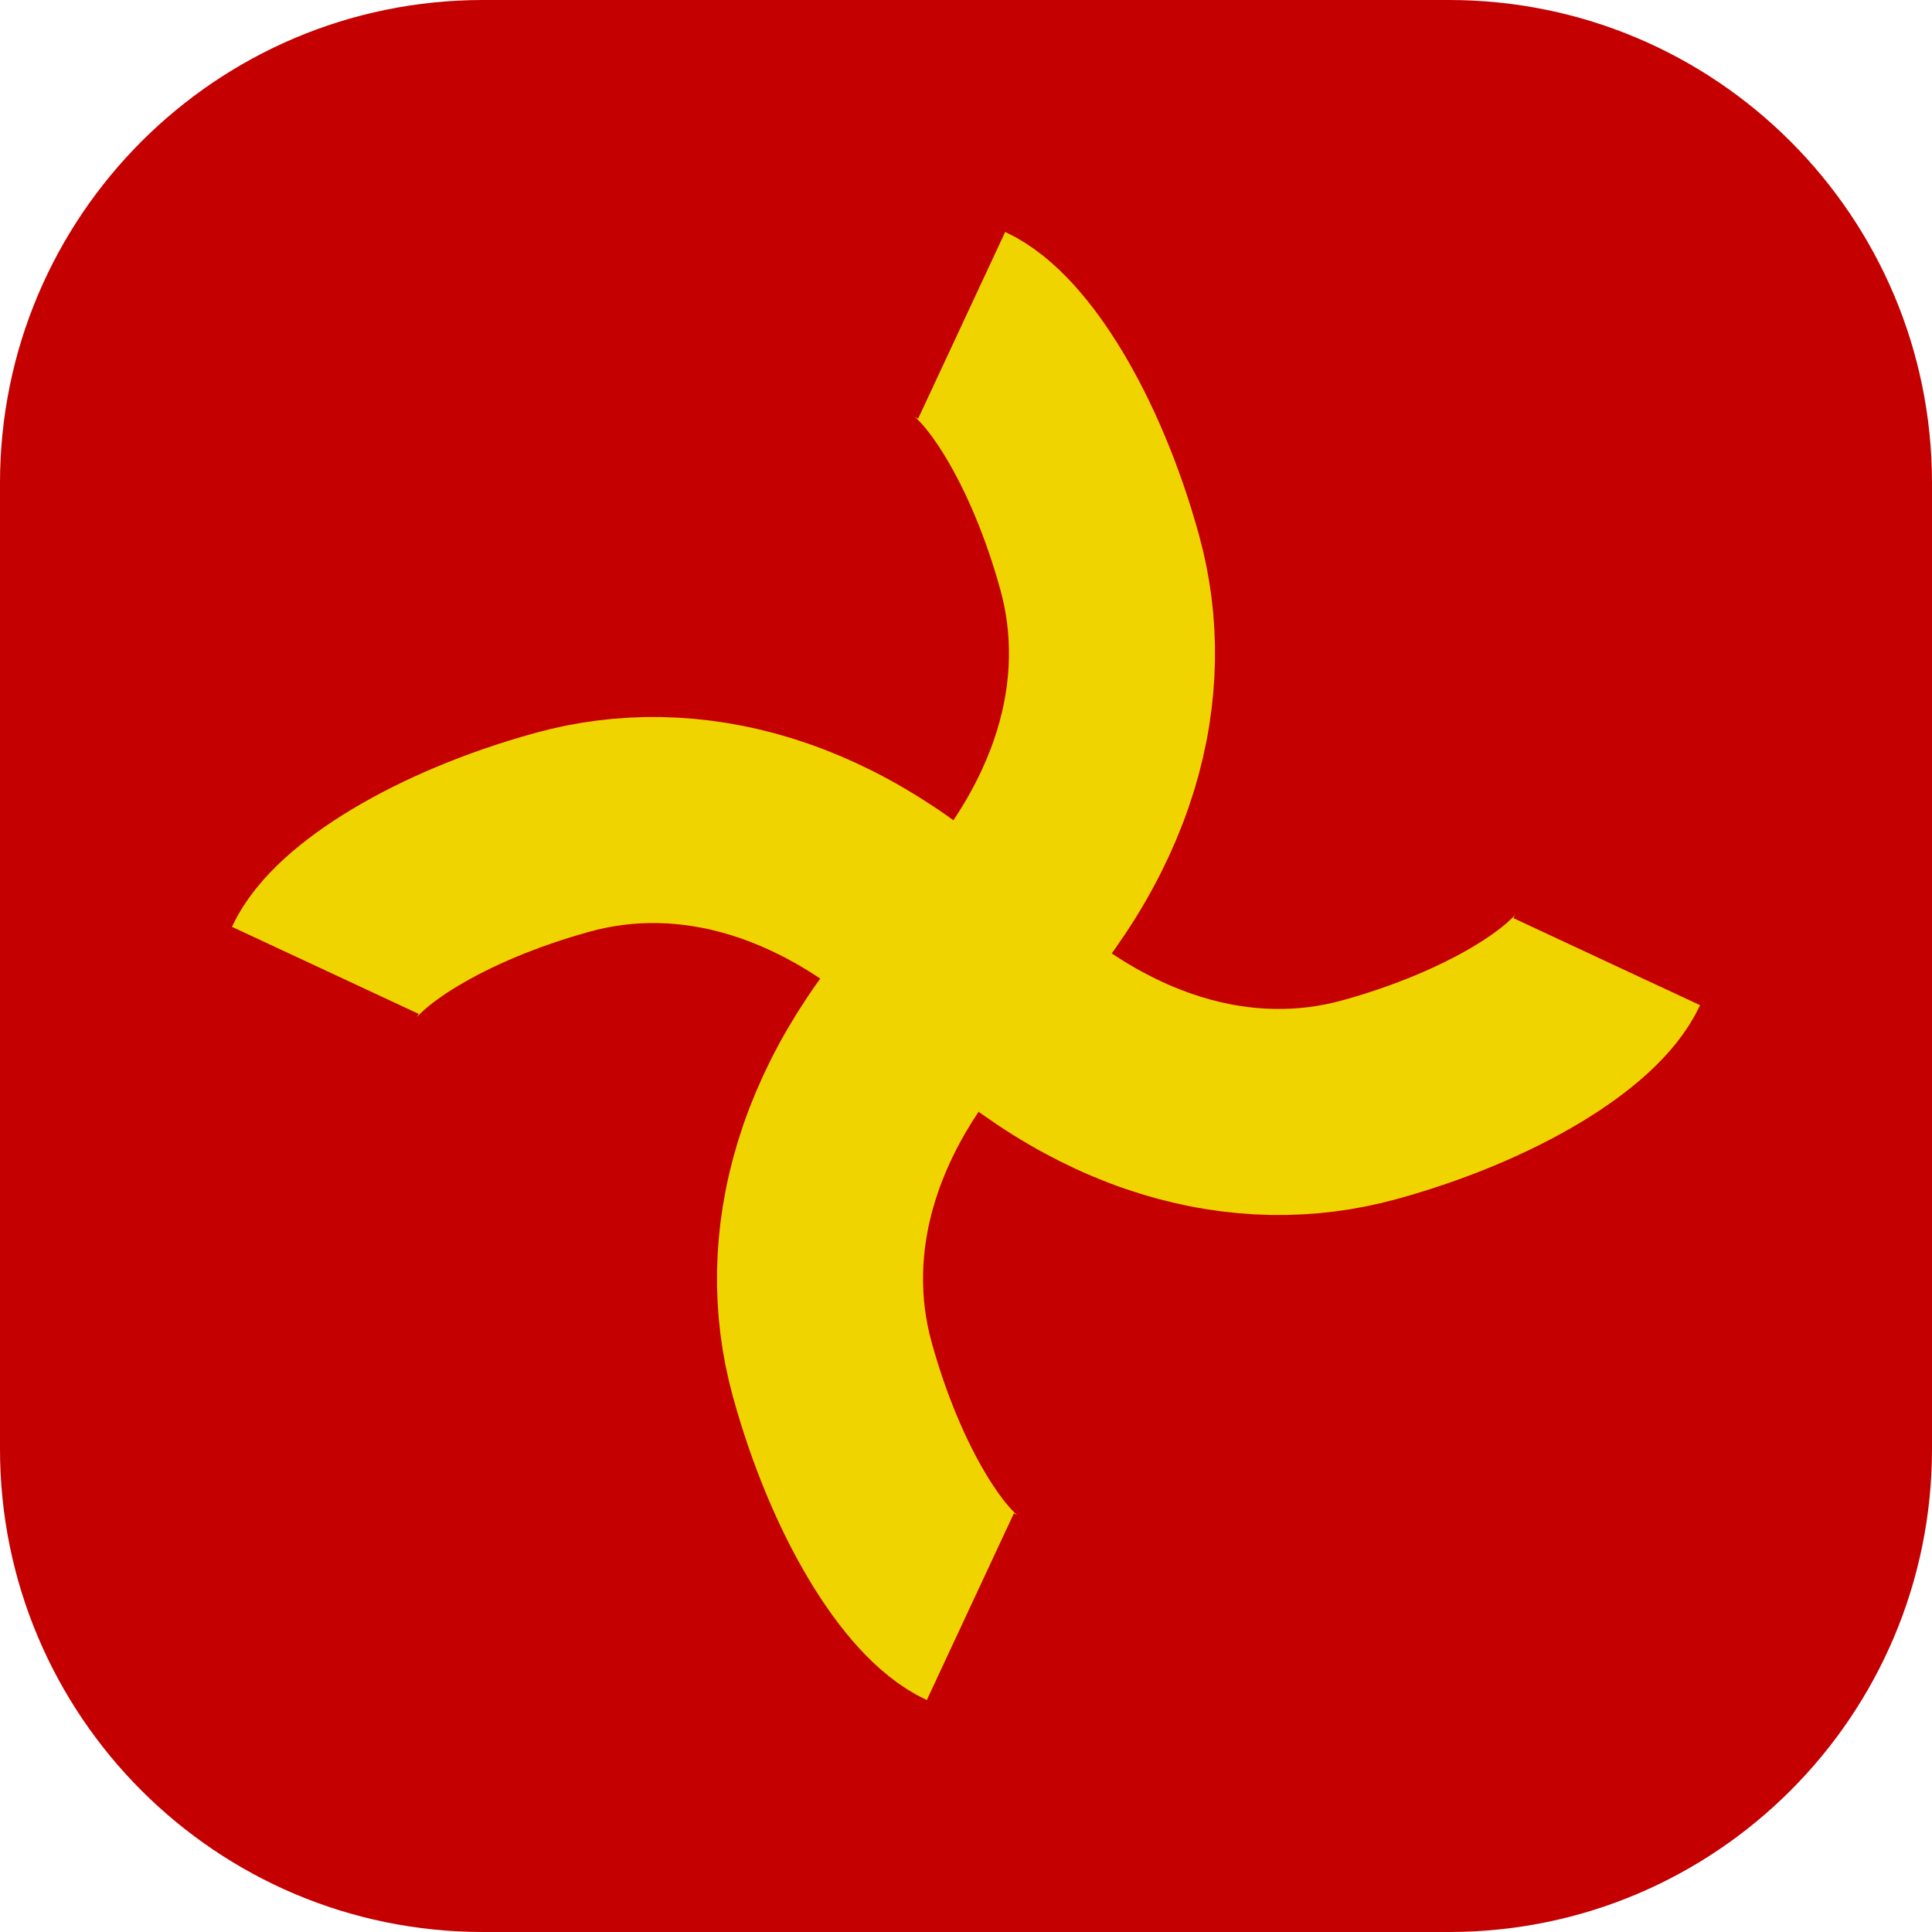
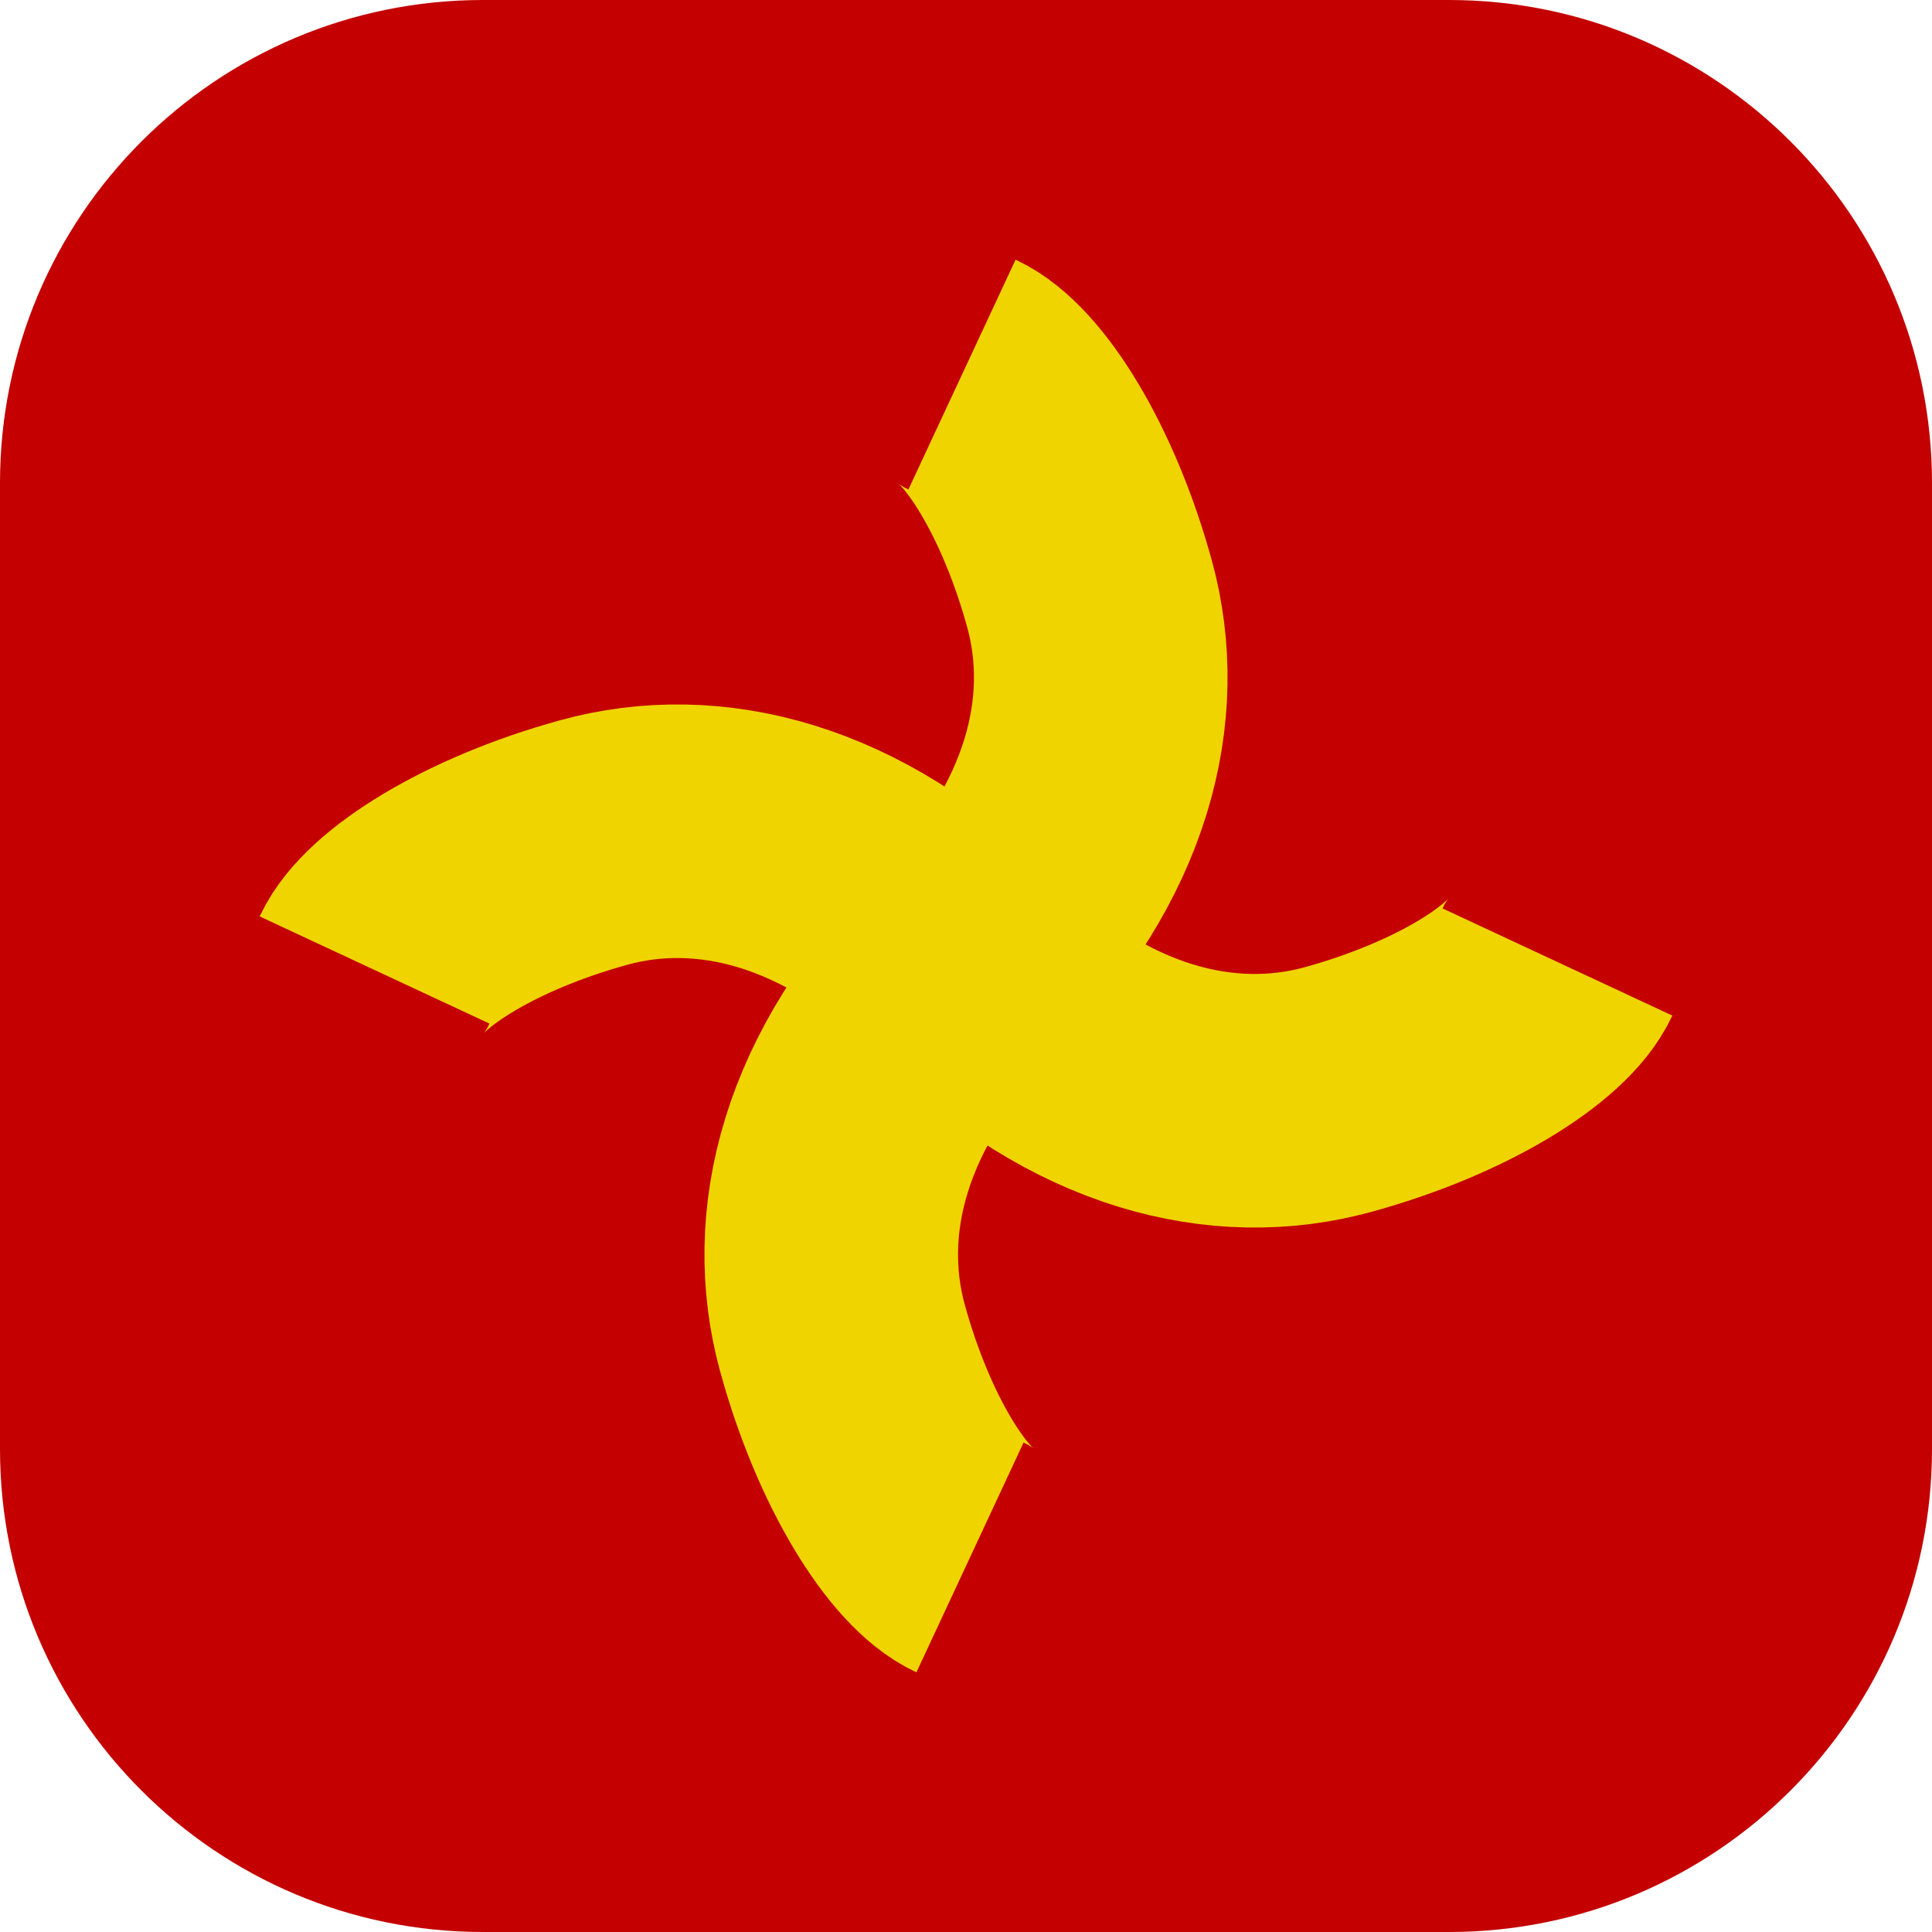
<svg xmlns="http://www.w3.org/2000/svg" xmlns:xlink="http://www.w3.org/1999/xlink" width="512" height="512" viewBox="0 0 512 512">
  <rect x="0" y="0" width="512" height="512" fill="#c40000" rx="128" ry="128" />
  <defs>
    <path id="arm" d="M0 0 C 72 -26 132 -14 172 20 S 236 92 236 112" />
  </defs>
-   <g fill="none" stroke="#f0d400" stroke-width="84" stroke-linecap="butt" stroke-linejoin="round" stroke-miterlimit="2" shape-rendering="geometricPrecision" transform="translate(256,256) scale(-1,1) rotate(-25) scale(0.65)">
+   <g fill="none" stroke="#f0d400" stroke-width="112" stroke-linecap="butt" stroke-linejoin="round" stroke-miterlimit="2" shape-rendering="geometricPrecision" transform="translate(256,256) scale(-1,1) rotate(-25) scale(0.60)">
    <use xlink:href="#arm" />
    <use xlink:href="#arm" transform="rotate(90)" />
    <use xlink:href="#arm" transform="rotate(180)" />
    <use xlink:href="#arm" transform="rotate(270)" />
  </g>
</svg>
